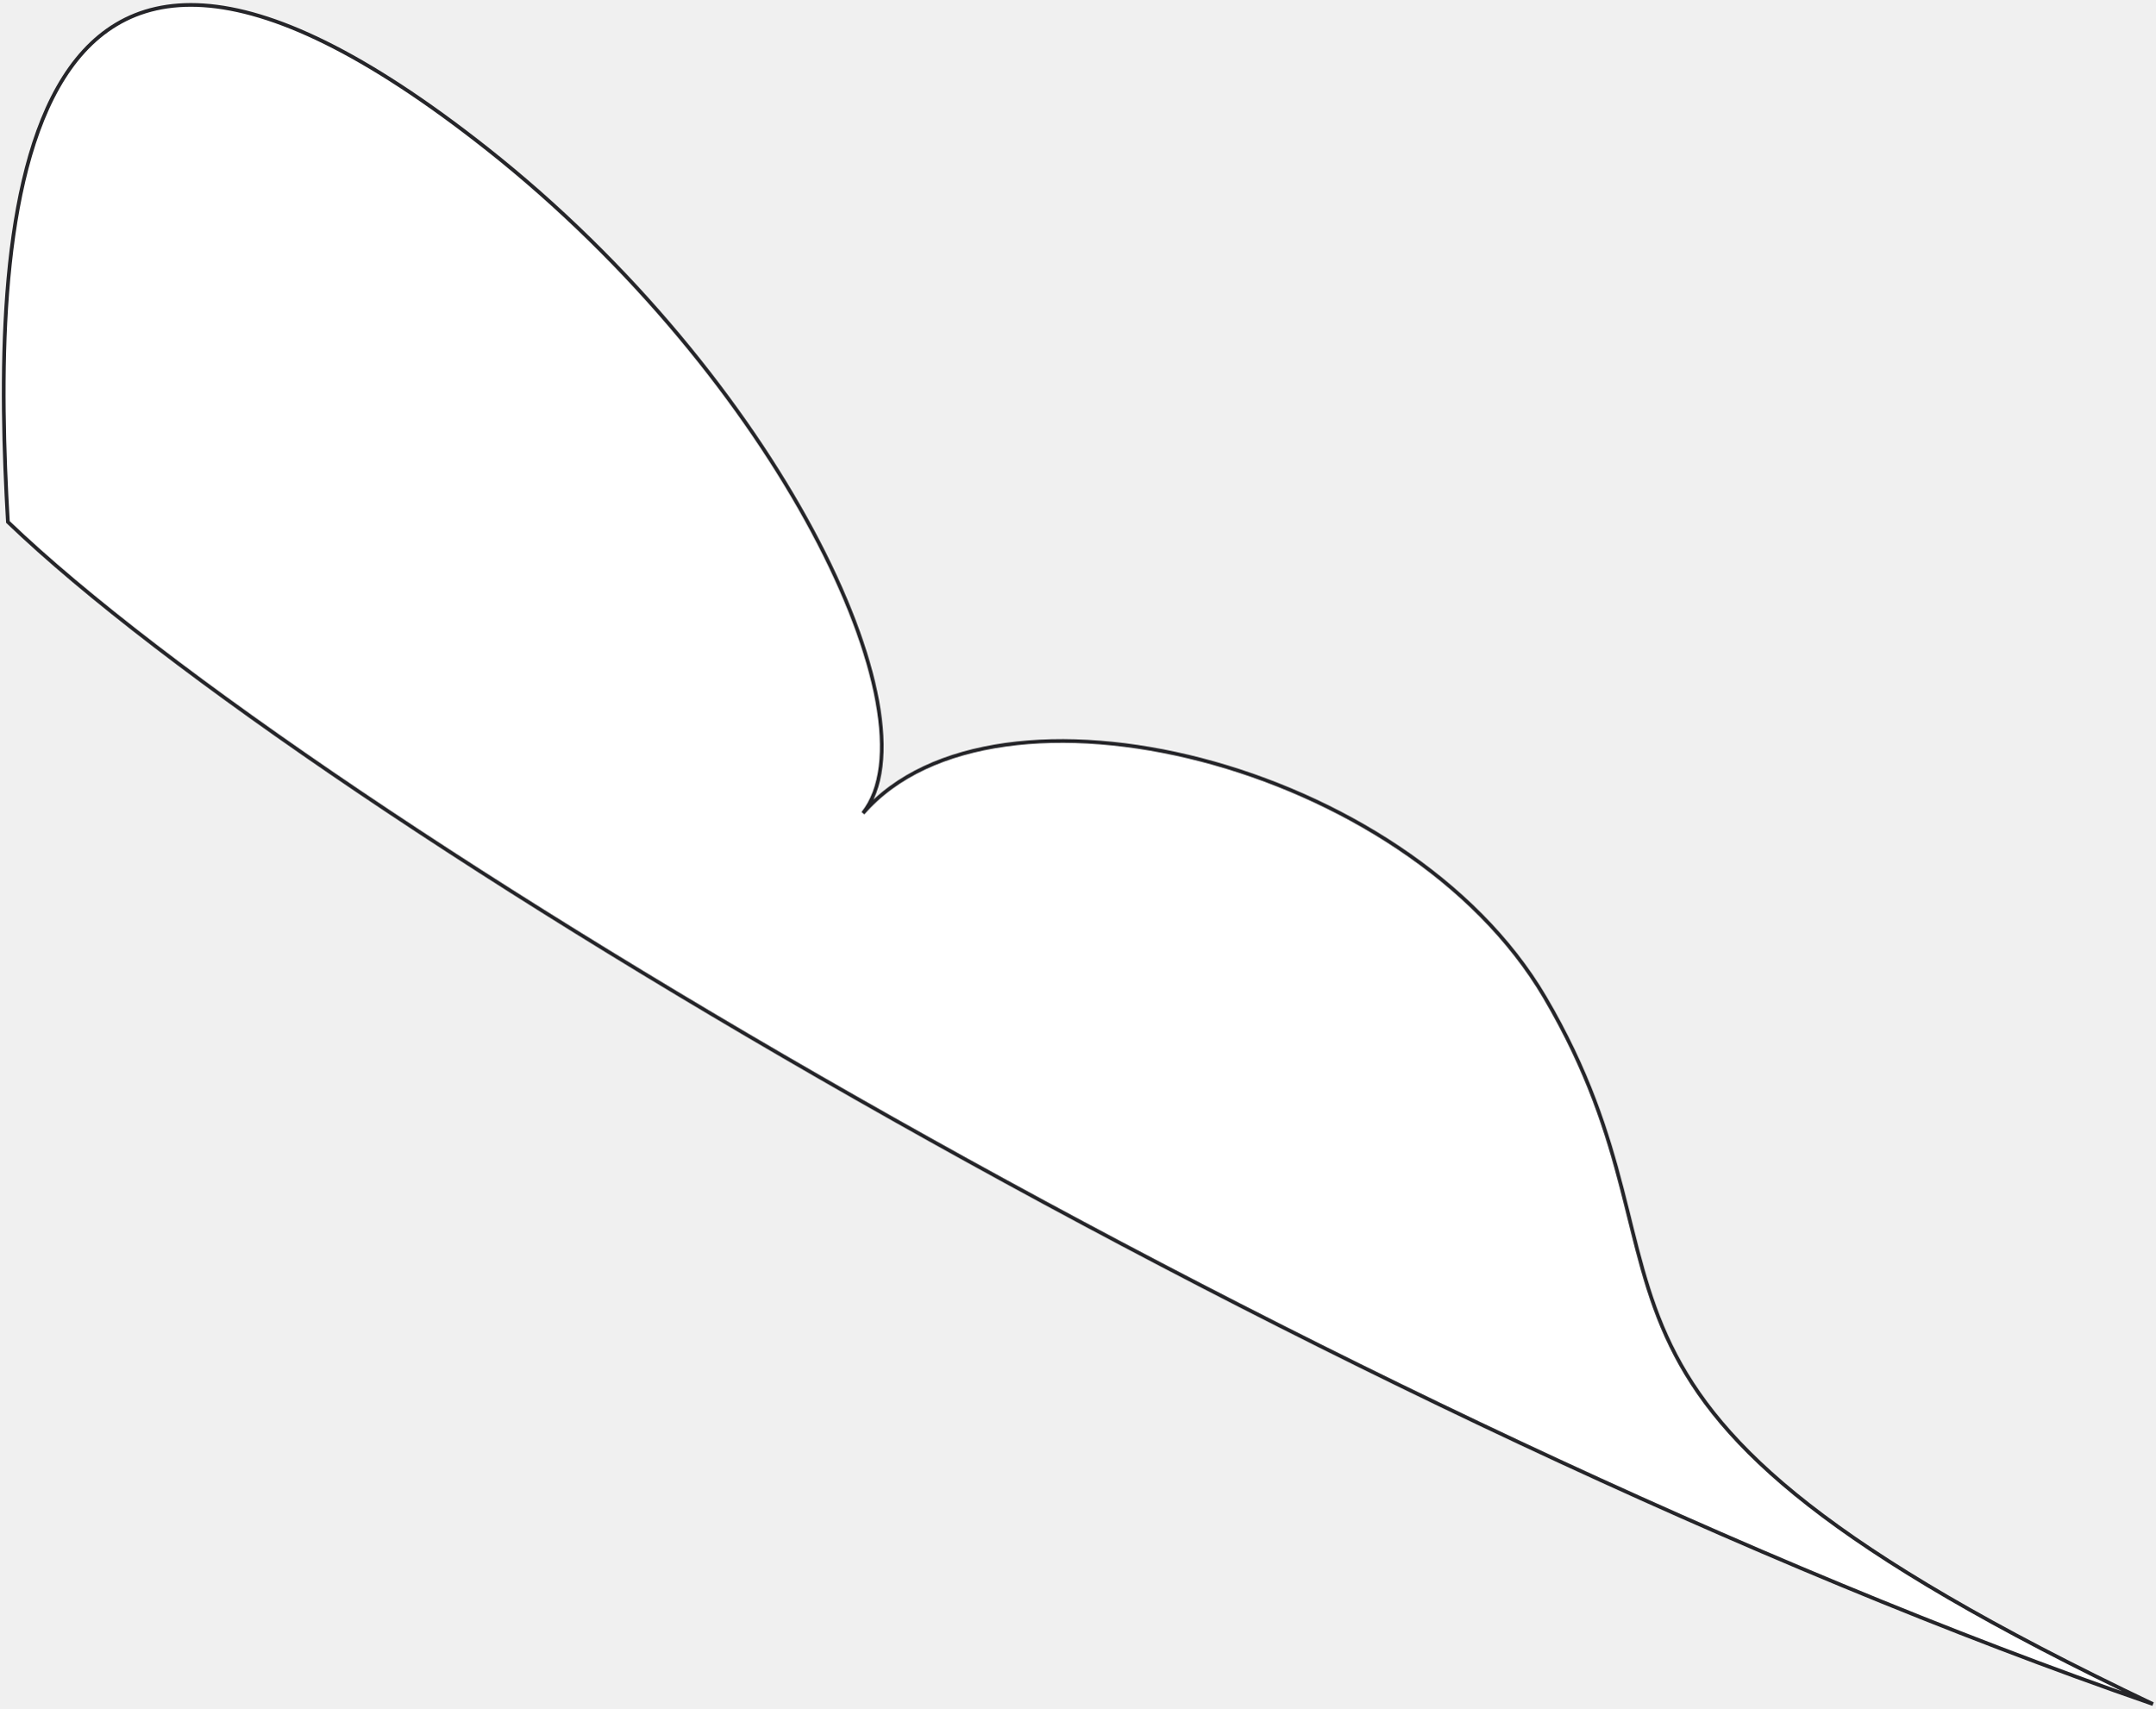
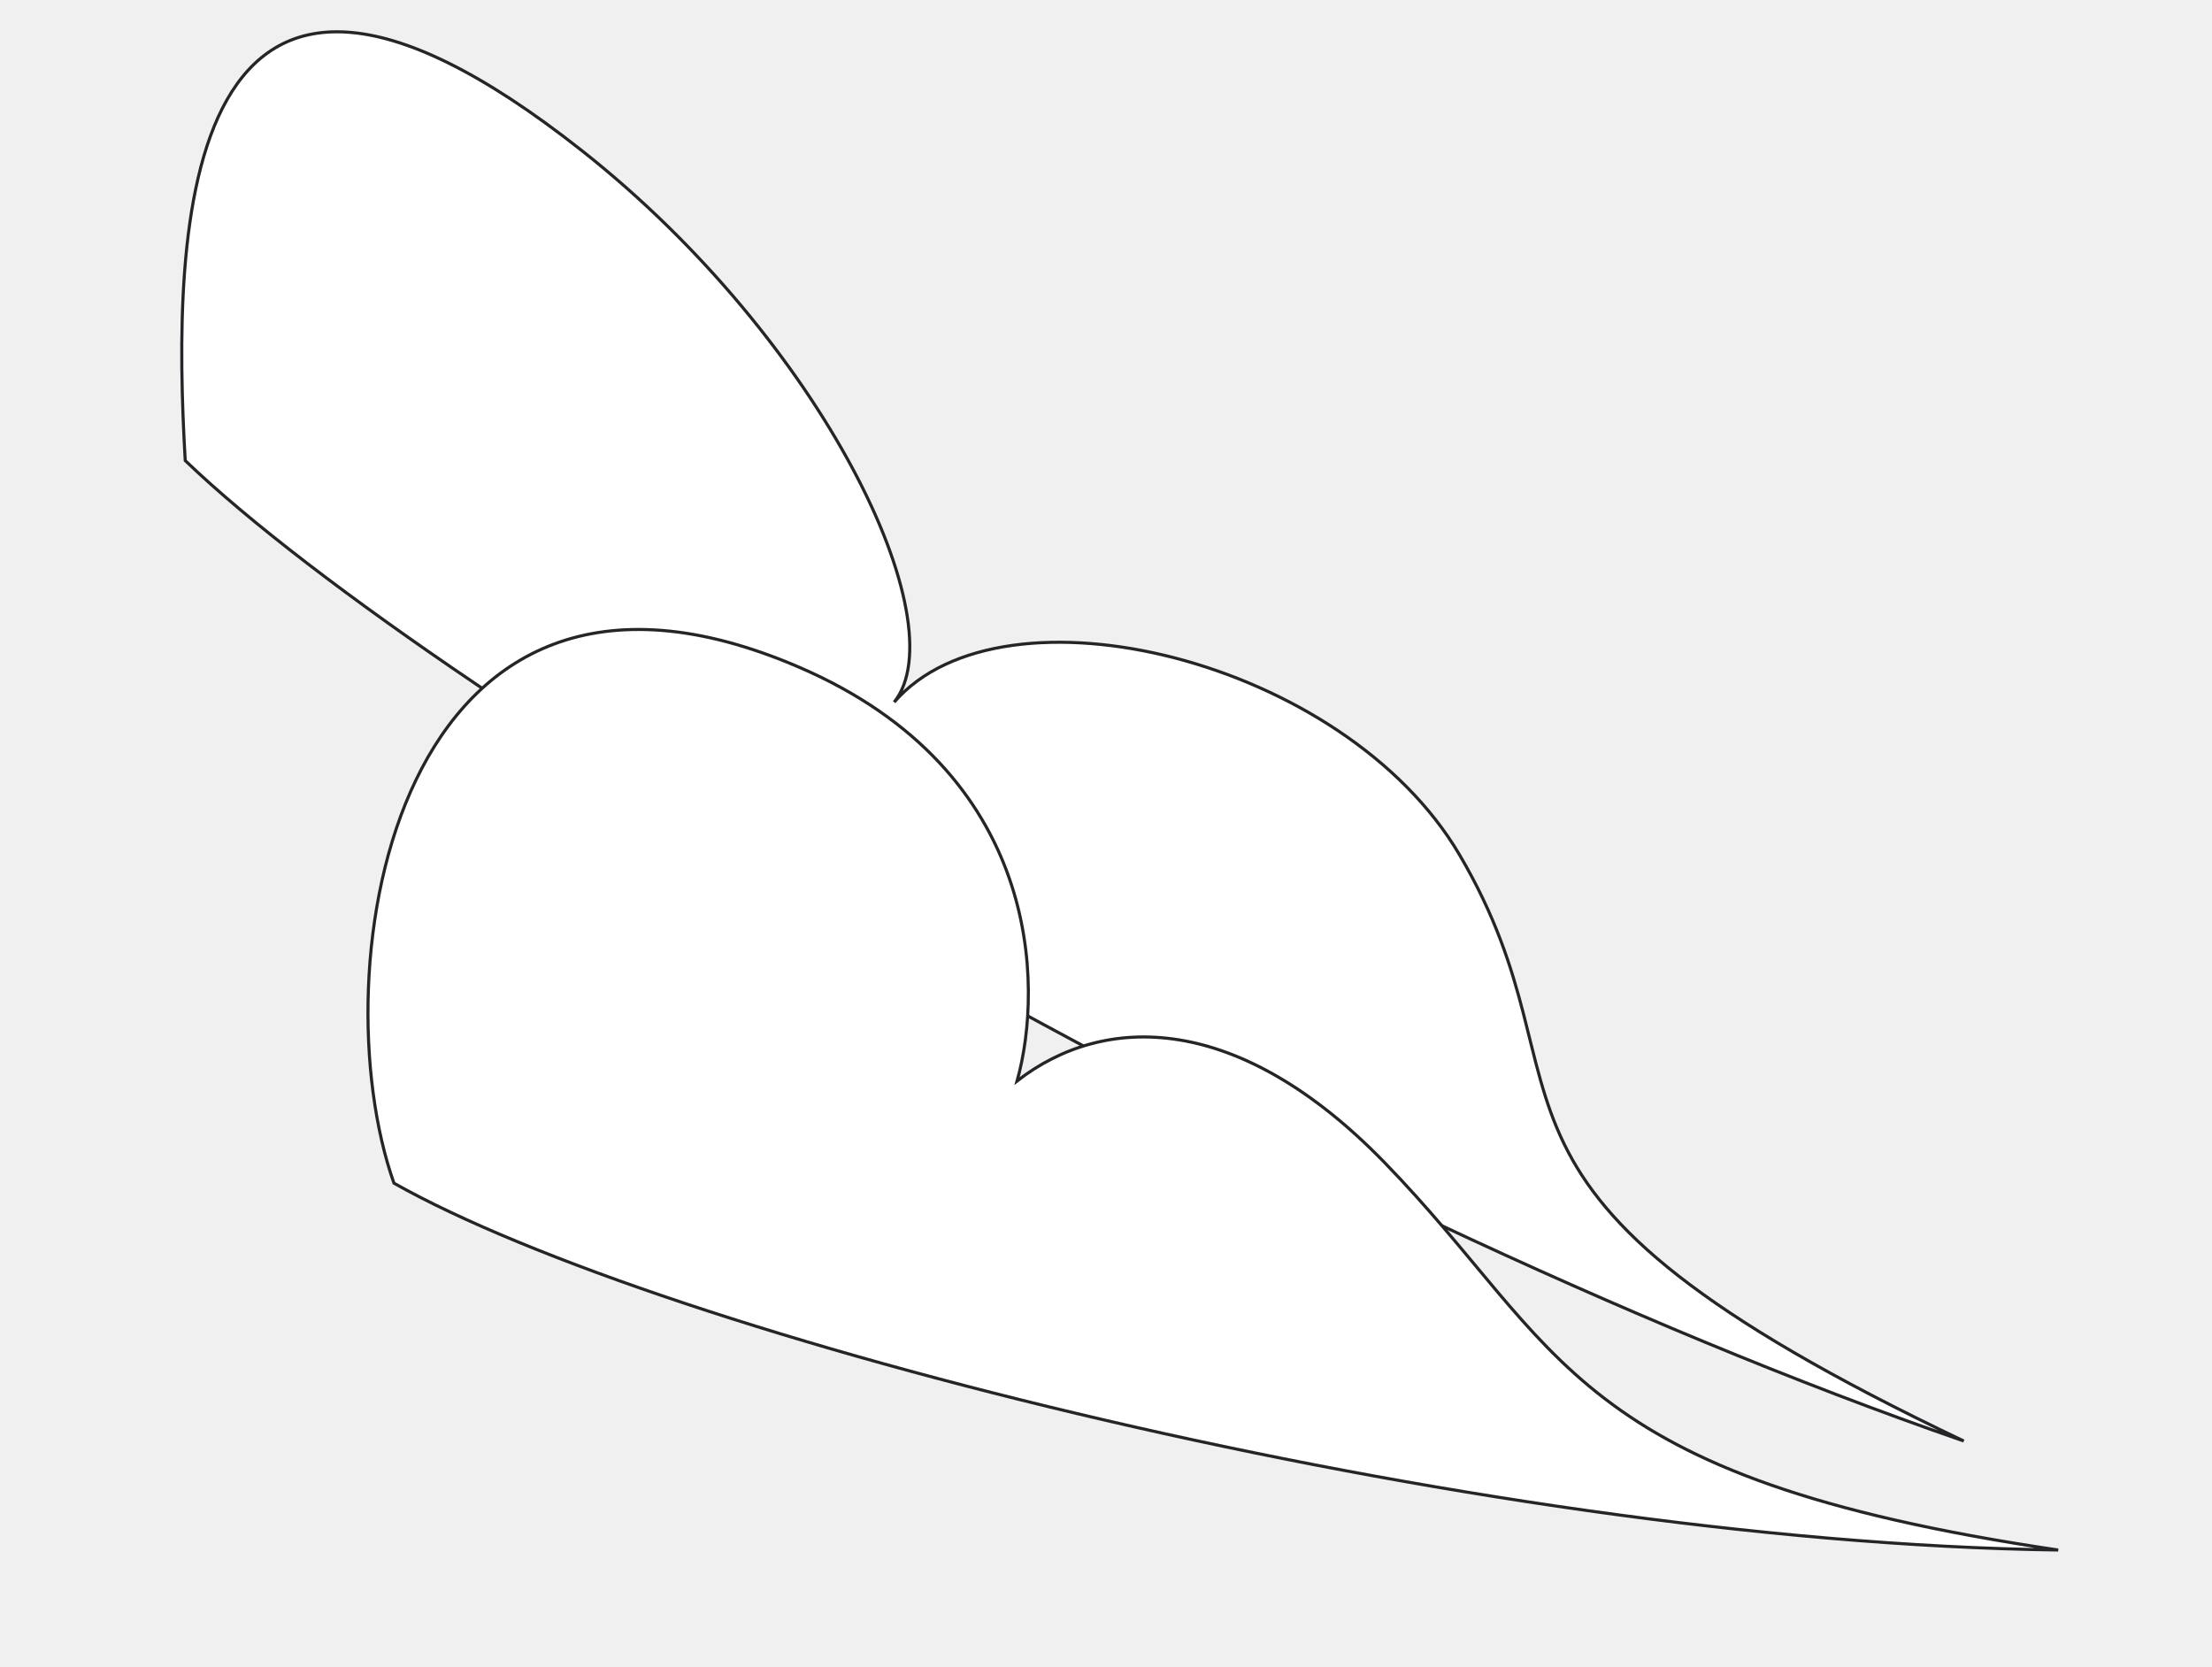
- <svg xmlns="http://www.w3.org/2000/svg" width="580" height="460" viewBox="0 0 580 460" fill="none">
-   <path d="M2.127 140.502C85.038 220.038 361.731 383.363 579.416 458.729C404.942 375.667 462.45 347.898 415.764 268.478C378.415 204.941 267.684 178.042 232.242 218.912C252.775 193.037 209.3 101.857 130.993 39.989C-0.479 -63.885 -2.212 66.304 2.127 140.502Z" fill="white" stroke="#252529" />
+ <svg xmlns="http://www.w3.org/2000/svg" width="718" height="541" viewBox="0 0 718 541" fill="none">
+   <path d="M60.127 149.502C143.038 229.038 419.731 392.363 637.416 467.729C462.942 384.667 520.45 356.898 473.764 277.478C436.415 213.941 325.684 187.042 290.242 227.912C310.775 202.037 267.3 110.857 188.993 48.989C57.521 -54.885 55.788 75.304 60.127 149.502Z" fill="white" stroke="#252529" />
+   <path d="M127.877 384.045C215.043 433.214 477.015 500.519 668.068 503.114C508.521 479.559 508.134 437.68 449.241 377.165C402.126 328.753 358.709 328.646 330.137 350.878C338.815 319.859 338.018 250.47 259.446 216.592C127.527 159.713 103.476 315.088 127.877 384.045Z" fill="white" stroke="#252529" />
</svg>
